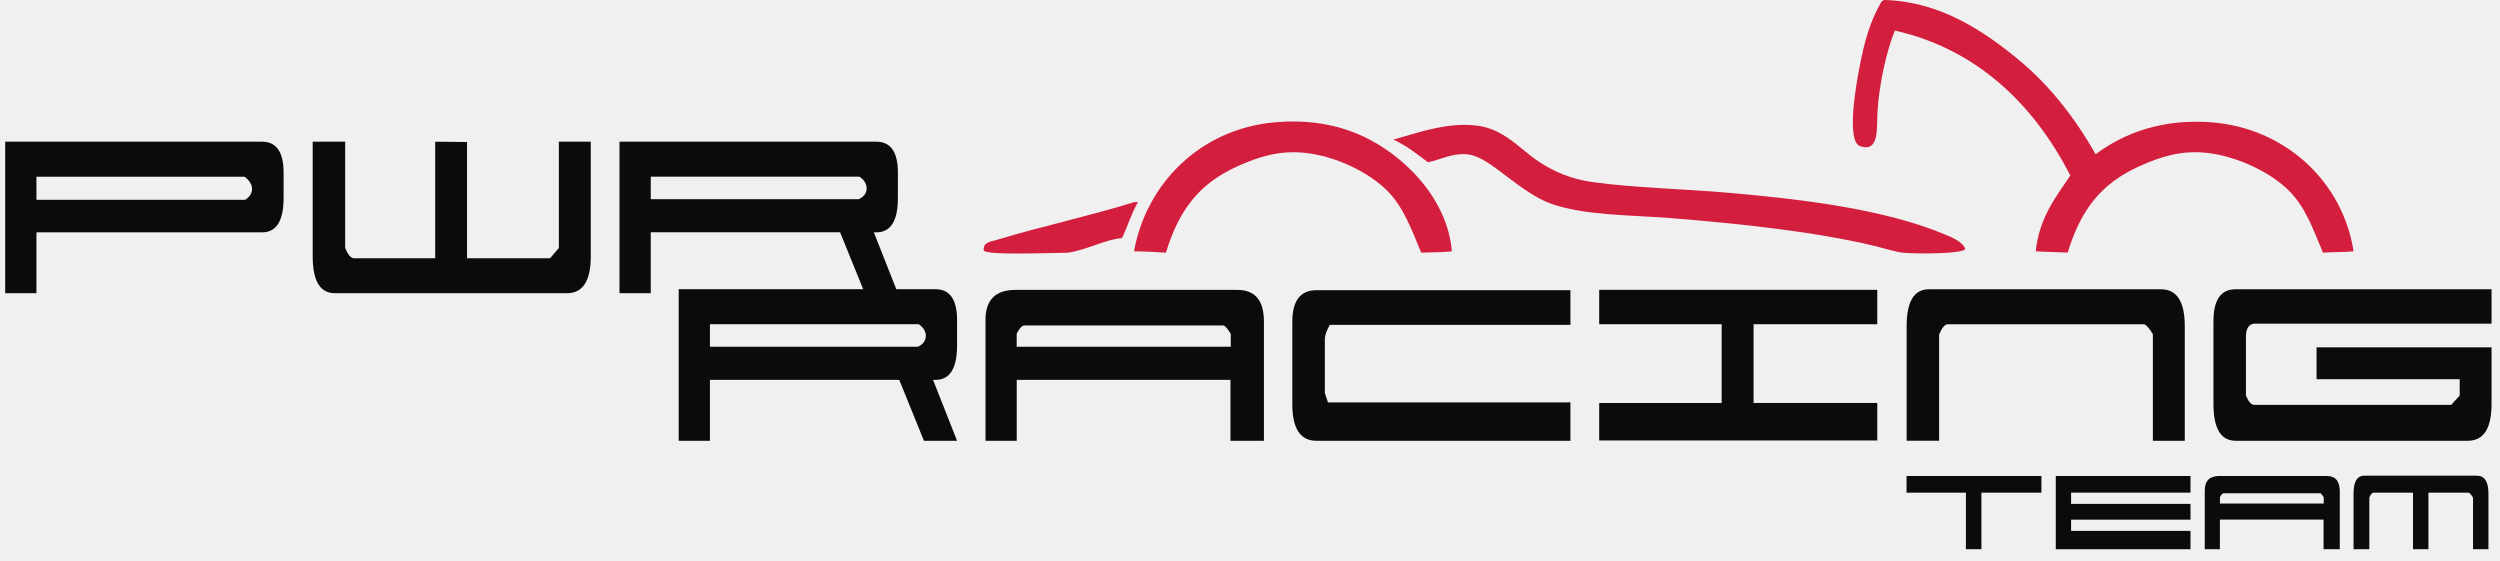
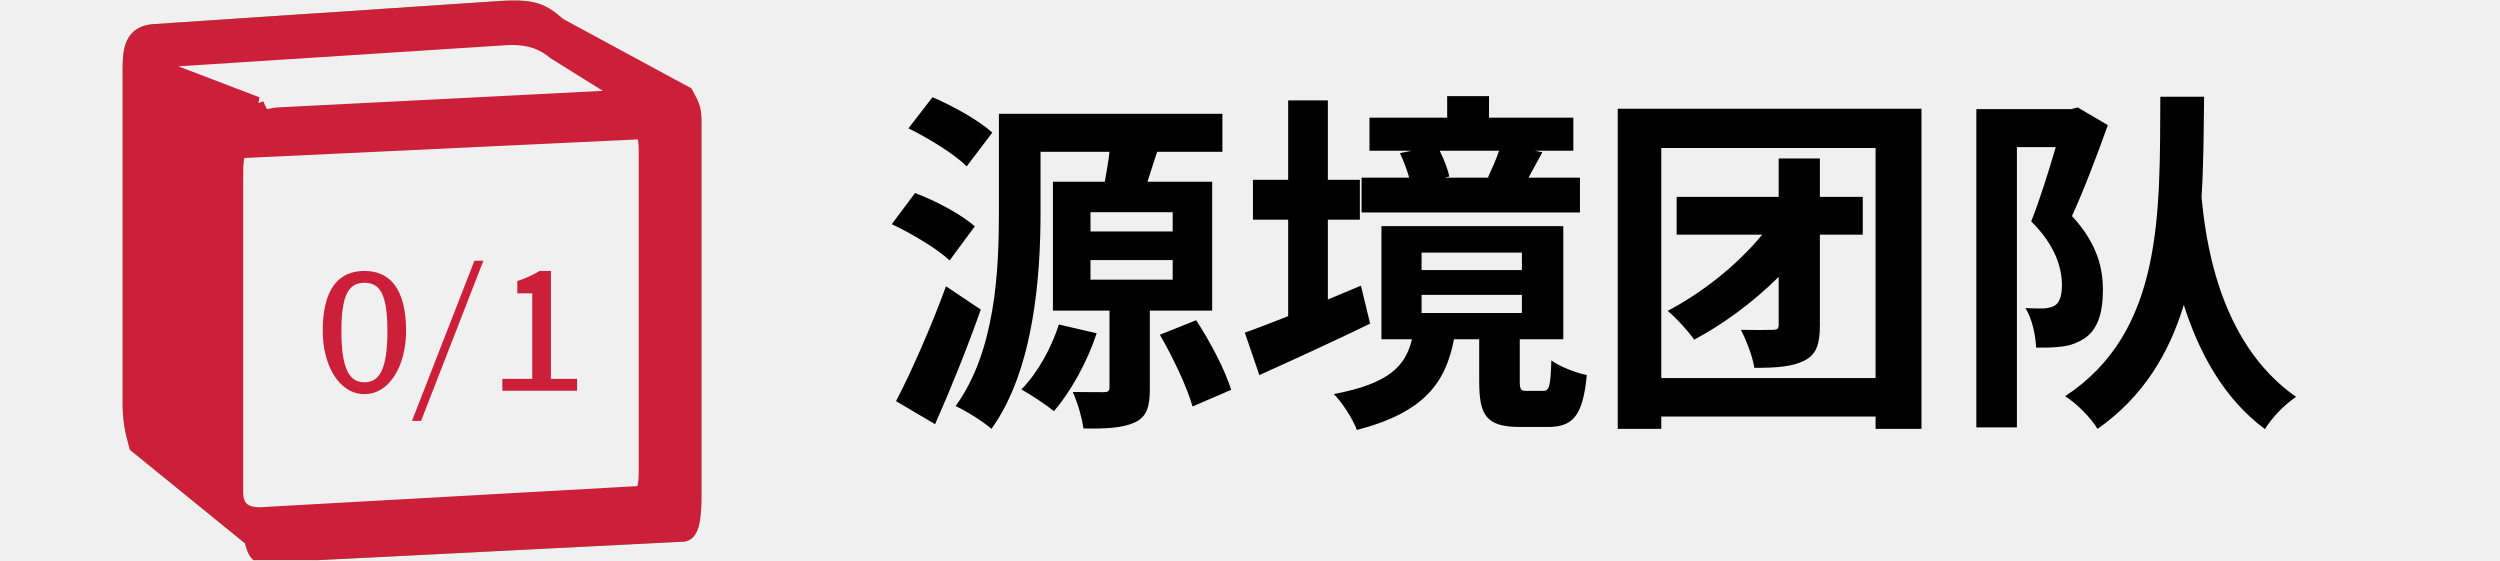
- <svg xmlns="http://www.w3.org/2000/svg" width="183" height="41" viewBox="0 0 183 41" fill="none">
-   <path d="M2.668 17.004V21.462H0.381V10.372H19.181C20.235 10.372 20.759 11.126 20.759 12.637V14.491C20.759 16.166 20.235 17.008 19.181 17.008H11.131H2.668V17.004ZM2.668 12.934V14.626H17.945C18.281 14.413 18.449 14.148 18.449 13.827C18.449 13.507 18.265 13.209 17.899 12.938H2.668V12.934Z" fill="#0B0B0B" />
-   <path d="M34.186 10.395V18.903H40.268L40.909 18.149V10.372H43.245V18.764C43.245 20.563 42.662 21.462 41.507 21.462H24.513C23.429 21.462 22.889 20.563 22.889 18.764V10.372H25.267V18.149C25.451 18.606 25.648 18.858 25.862 18.903H31.857V10.372L34.186 10.395Z" fill="#0B0B0B" />
-   <path d="M63.303 21.462L61.495 17.004H47.635V21.462H45.348V10.372H64.147C65.202 10.372 65.726 11.126 65.726 12.637V14.491C65.726 16.166 65.202 17.008 64.147 17.008H63.966L65.726 21.466H63.303V21.462ZM47.635 12.934V14.581H62.866C63.248 14.397 63.439 14.131 63.439 13.782C63.439 13.63 63.394 13.481 63.313 13.335C63.225 13.19 63.096 13.057 62.911 12.934H47.635Z" fill="#0B0B0B" />
-   <path d="M67.632 32.265L65.826 27.807H51.967V32.265H49.68V21.171H68.479C69.531 21.171 70.058 21.925 70.058 23.436V25.29C70.058 26.966 69.531 27.807 68.479 27.807H68.298L70.058 32.265H67.632ZM51.967 23.734V25.38H67.198C67.58 25.196 67.771 24.931 67.771 24.578C67.771 24.426 67.729 24.277 67.645 24.132C67.564 23.986 67.428 23.853 67.247 23.73H51.967V23.734Z" fill="#0B0B0B" />
-   <path d="M90.07 32.265V27.807H74.425V32.265H72.138V23.368C72.154 21.935 72.885 21.22 74.334 21.22H90.575C91.869 21.22 92.519 21.99 92.519 23.53V32.265H90.07ZM90.093 25.38V24.442C89.86 24.06 89.689 23.856 89.566 23.824H74.972C74.82 23.824 74.635 24.021 74.422 24.419V25.38H90.093Z" fill="#0B0B0B" />
-   <path d="M96.36 32.265C95.186 32.265 94.597 31.375 94.597 29.59V23.553C94.597 22.013 95.186 21.243 96.36 21.243H114.956V23.782H97.343C97.114 24.18 96.991 24.514 96.978 24.788V28.768L97.207 29.454H114.956V32.265H96.36Z" fill="#0B0B0B" />
-   <path d="M117.062 29.499H126.026V23.734H117.062V21.217H137.417V23.734H128.362V29.496H137.417V32.242H117.062V29.499Z" fill="#0B0B0B" />
-   <path d="M157.59 24.465C157.347 24.054 157.134 23.808 156.949 23.734H142.54C142.326 23.779 142.129 24.032 141.944 24.488V32.262H139.566V23.873C139.566 22.074 140.107 21.175 141.194 21.175H158.185C159.343 21.175 159.925 22.074 159.925 23.873V32.265H157.59V24.465Z" fill="#0B0B0B" />
-   <path d="M169.573 25.426H182.381V29.567C182.381 31.366 181.799 32.265 180.641 32.265H163.649C162.566 32.265 162.025 31.366 162.025 29.567V23.507C162.025 21.951 162.566 21.175 163.649 21.175H182.381V23.692H165.021C164.61 23.721 164.403 24.044 164.403 24.653V28.952C164.588 29.408 164.791 29.638 165.021 29.638H179.431L180.049 28.952V27.758H169.573V25.426Z" fill="#0B0B0B" />
-   <path d="M145.037 40.201H143.904V36.063H139.56V34.843H149.433V36.063H145.04V40.201H145.037Z" fill="#0B0B0B" />
-   <path d="M150.484 40.2V34.843H160.345V36.062H151.604V36.884H160.345V38.039H151.604V38.861H160.345V40.203H150.484V40.2Z" fill="#0B0B0B" />
-   <path d="M170.084 40.2V38.036H162.497V40.2H161.388V35.885C161.394 35.189 161.75 34.843 162.452 34.843H170.327C170.954 34.843 171.271 35.215 171.271 35.962V40.2H170.084ZM170.097 36.861V36.405C169.987 36.221 169.903 36.121 169.841 36.105H162.766C162.691 36.105 162.601 36.202 162.501 36.396V36.861H170.097Z" fill="#0B0B0B" />
-   <path d="M176.632 40.2V36.063H173.723C173.616 36.085 173.523 36.208 173.435 36.428V40.2H172.28V36.127C172.28 35.254 172.542 34.82 173.07 34.82H181.31C181.873 34.82 182.154 35.257 182.154 36.127V40.2H181.025V36.428C180.899 36.215 180.795 36.092 180.711 36.063H177.761V40.2H176.632Z" fill="#0B0B0B" />
-   <path d="M172.281 18.399C171.67 18.46 170.761 18.441 170.043 18.496C169.315 16.781 168.781 15.167 167.513 13.921C166.105 12.543 163.692 11.433 161.573 11.194C159.677 10.98 158.147 11.472 156.61 12.164C153.808 13.426 152.32 15.338 151.353 18.492C150.586 18.45 149.667 18.441 149.014 18.395C149.273 15.956 150.46 14.452 151.547 12.847C148.92 7.716 144.76 3.598 138.697 2.236C138.098 3.753 137.558 6.105 137.432 8.175C137.361 9.337 137.597 11.184 136.167 10.705C135.122 10.356 135.886 6.166 136.07 5.157C136.468 2.947 136.934 1.537 137.626 0.291C137.684 0.152 137.778 0.052 137.92 0C142.019 0.097 145.219 2.294 147.655 4.283C150.069 6.254 151.955 8.735 153.401 11.291C155.536 9.693 158.351 8.687 161.871 8.952C167.267 9.366 171.492 13.284 172.281 18.399Z" fill="#D41E3E" />
-   <path d="M142.297 17.133C142.74 17.318 143.633 17.645 143.853 18.204C143.87 18.599 140.113 18.592 139.279 18.495C138.674 18.421 137.917 18.175 137.234 18.007C132.902 16.962 127.393 16.373 122.245 15.962C119.305 15.729 115.937 15.781 113.481 14.891C112.469 14.523 111.398 13.746 110.463 13.044C109.444 12.281 108.373 11.368 107.347 11.291C106.241 11.207 105.4 11.714 104.523 11.876C103.653 11.219 102.944 10.656 101.993 10.22C103.97 9.67 107.192 8.457 109.586 9.634C110.803 10.233 111.598 11.152 112.702 11.873C113.718 12.533 114.963 13.109 116.597 13.332C119.712 13.762 123.096 13.814 126.526 14.112C132.035 14.594 137.907 15.312 142.297 17.133Z" fill="#D41E3E" />
-   <path d="M106.276 18.398C105.658 18.476 104.756 18.46 104.034 18.496C103.352 16.875 102.75 15.141 101.504 13.921C100.123 12.566 97.758 11.436 95.568 11.194C93.649 10.98 92.109 11.485 90.602 12.164C87.787 13.429 86.318 15.335 85.345 18.492C84.575 18.45 83.64 18.395 83.009 18.395C83.908 13.449 87.842 9.434 93.329 8.952C97.486 8.586 100.476 9.938 102.773 11.97C104.558 13.555 106.06 15.784 106.276 18.398Z" fill="#D41E3E" />
-   <path d="M83.106 14.798C83.168 14.798 83.235 14.798 83.3 14.798C82.828 15.591 82.543 16.574 82.132 17.428C80.925 17.515 79.554 18.308 78.143 18.499C76.435 18.518 71.967 18.703 72.009 18.305C71.951 17.671 72.64 17.684 73.08 17.525C76.102 16.603 79.919 15.768 83.009 14.798C83.045 14.798 83.07 14.798 83.106 14.798Z" fill="#D41E3E" />
+ <svg xmlns="http://www.w3.org/2000/svg" width="183" height="41" version="1.1" fill="none" xml:space="preserve">
+   <defs>
+     <clipPath id="clip874_4014">
+       <rect id="Notion Logomark" width="183" height="41" fill="white" />
+     </clipPath>
+   </defs>
+   <g>
+     <g stroke="null" clip-path="url(#clip874_4014)" id="svg_1">
+       <path stroke="null" id="Element" d="m11.167,2.271l24.639,-1.644c3.054,-0.233 3.711,-0.069 5.14,1.181l8.57,5.007c0.999,0.838 1.332,1.093 1.332,2.026l0,27.46c0,1.707 -0.175,2.72 -0.785,2.847l-30.684,1.552c-0.498,0.071 -0.73,-0.093 -1.008,-1.216l-8.427,-6.849c-0.344,-1.25 -0.467,-1.957 -0.467,-3.207l0,-24.421c0,-1.407 0.175,-2.584 1.689,-2.735l0,0z" fill-rule="nonzero" fill="none" />
+       <path stroke="#63DE77" id="Element" d="m35.806,0.627c3.054,-0.233 3.711,-0.069 5.14,1.181l8.57,5.007c0.999,0.838 1.332,1.093 1.332,2.026l0,27.46c0,1.707 -0.175,2.72 -0.785,2.847l-30.684,1.552c-0.498,0.071 -0.73,-0.093 -1.008,-1.216l-8.427,-6.849c-0.344,-1.25 -0.467,-1.957 -0.467,-3.207l0,-24.421c0,-1.407 0.175,-2.584 1.689,-2.735l24.639,-1.644l0,0z" />
+       <path stroke="null" id="Element" d="m35.804,0.627l-24.639,1.644c-1.514,0.151 -1.689,1.328 -1.689,2.735l0,24.421c0,1.25 0.123,1.957 0.467,3.207l8.427,6.849c0.278,1.123 0.51,1.287 1.008,1.216l30.684,-1.552c0.61,-0.127 0.785,-1.14 0.785,-2.847l0,-27.46c0,-0.905 -0.158,-1.181 -0.55,-1.905c-0.017,-0.03 -0.035,-0.062 -0.054,-0.097l-9.298,-5.03c-1.43,-1.25 -2.087,-1.414 -5.14,-1.181l-0,0zm-15.729,7.765c-0.732,0.164 -0.882,0.194 -1.259,-0.802l-6.367,-2.431c-0.091,-0.319 -0.046,-0.698 0.185,-0.776l24.254,-1.565c1.968,-0.153 3.017,0.463 3.679,1.022l4.231,2.642c0.047,0.078 0.169,0.636 0.032,0.636l-24.496,1.244c-0.027,0.004 -0.053,0.006 -0.079,0.011l-0.182,0.019l0,0zm-2.772,27.596l0,-23.234c0,-1.043 0.091,-1.595 0.35,-1.677l29.168,-1.379c0.311,-0.082 0.435,0.435 0.435,1.379l0,23.255c0,1.043 -0.056,1.69 -0.481,1.746l-27.208,1.522c-1.581,0.164 -2.265,-0.336 -2.265,-1.612z" fill-rule="evenodd" fill="#cb1f3a" />
+       <path stroke="#cb1f3a" id="Element" d="m11.165,2.271c-1.514,0.151 -1.689,1.328 -1.689,2.735l0,24.421c0,1.25 0.123,1.957 0.467,3.207l8.427,6.849c0.278,1.123 0.51,1.287 1.008,1.216l30.684,-1.552c0.61,-0.127 0.785,-1.14 0.785,-2.847l0,-27.46c0,-0.905 -0.158,-1.181 -0.55,-1.905c-0.017,-0.03 -0.035,-0.062 -0.054,-0.097l-9.298,-5.03c-1.43,-1.25 -2.087,-1.414 -5.14,-1.181l-24.639,1.644l-0,0zm7.651,5.319l-6.367,-2.431c-0.091,-0.319 -0.046,-0.698 0.185,-0.776l24.254,-1.565c1.968,-0.153 3.017,0.463 3.679,1.022l4.231,2.642c0.047,0.078 0.169,0.636 0.032,0.636l-24.496,1.244c-0.027,0.004 -0.053,0.006 -0.079,0.011l-0.182,0.019l0,0c-0.732,0.164 -0.882,0.194 -1.259,-0.802zm-1.514,5.164c0,-1.043 0.091,-1.595 0.35,-1.677l29.168,-1.379c0.311,-0.082 0.435,0.435 0.435,1.379l0,23.255c0,1.043 -0.056,1.69 -0.481,1.746l-27.208,1.522c-1.581,0.164 -2.265,-0.336 -2.265,-1.612l0,-23.234z" />
+       <path stroke="null" id="0/1" d="m26.682,28.85c1.862,0 3.043,-2.132 3.043,-4.621c0,-3.078 -1.181,-4.397 -3.043,-4.397c-1.877,0 -3.058,1.289 -3.058,4.397c0,2.489 1.181,4.621 3.058,4.621zm0,-0.866c-1.106,0 -1.691,-0.966 -1.691,-3.754c0,-2.759 0.584,-3.53 1.691,-3.53c1.099,0 1.676,0.772 1.676,3.53c0,2.789 -0.577,3.754 -1.676,3.754zm3.475,2.823l0.665,0l4.563,-11.72l-0.657,0l-4.571,11.72zm6.614,-2.207l5.47,0l0,-0.866l-1.914,0l0,-7.901l-0.82,0c-0.547,0.323 -1.094,0.565 -1.641,0.741l0,0.897l1.094,0l0,6.263l-2.188,0l0,0.866z" fill-rule="evenodd" fill="#cb1f3a" />
+     </g>
+     <text style="cursor: move;" font-style="normal" font-weight="bold" xml:space="preserve" text-anchor="start" font-family="'Manrope'" font-size="26" id="svg_2" y="29.051" x="64.543" stroke-width="0" stroke="#000" fill="#000000">源境团队</text>
+   </g>
</svg>
